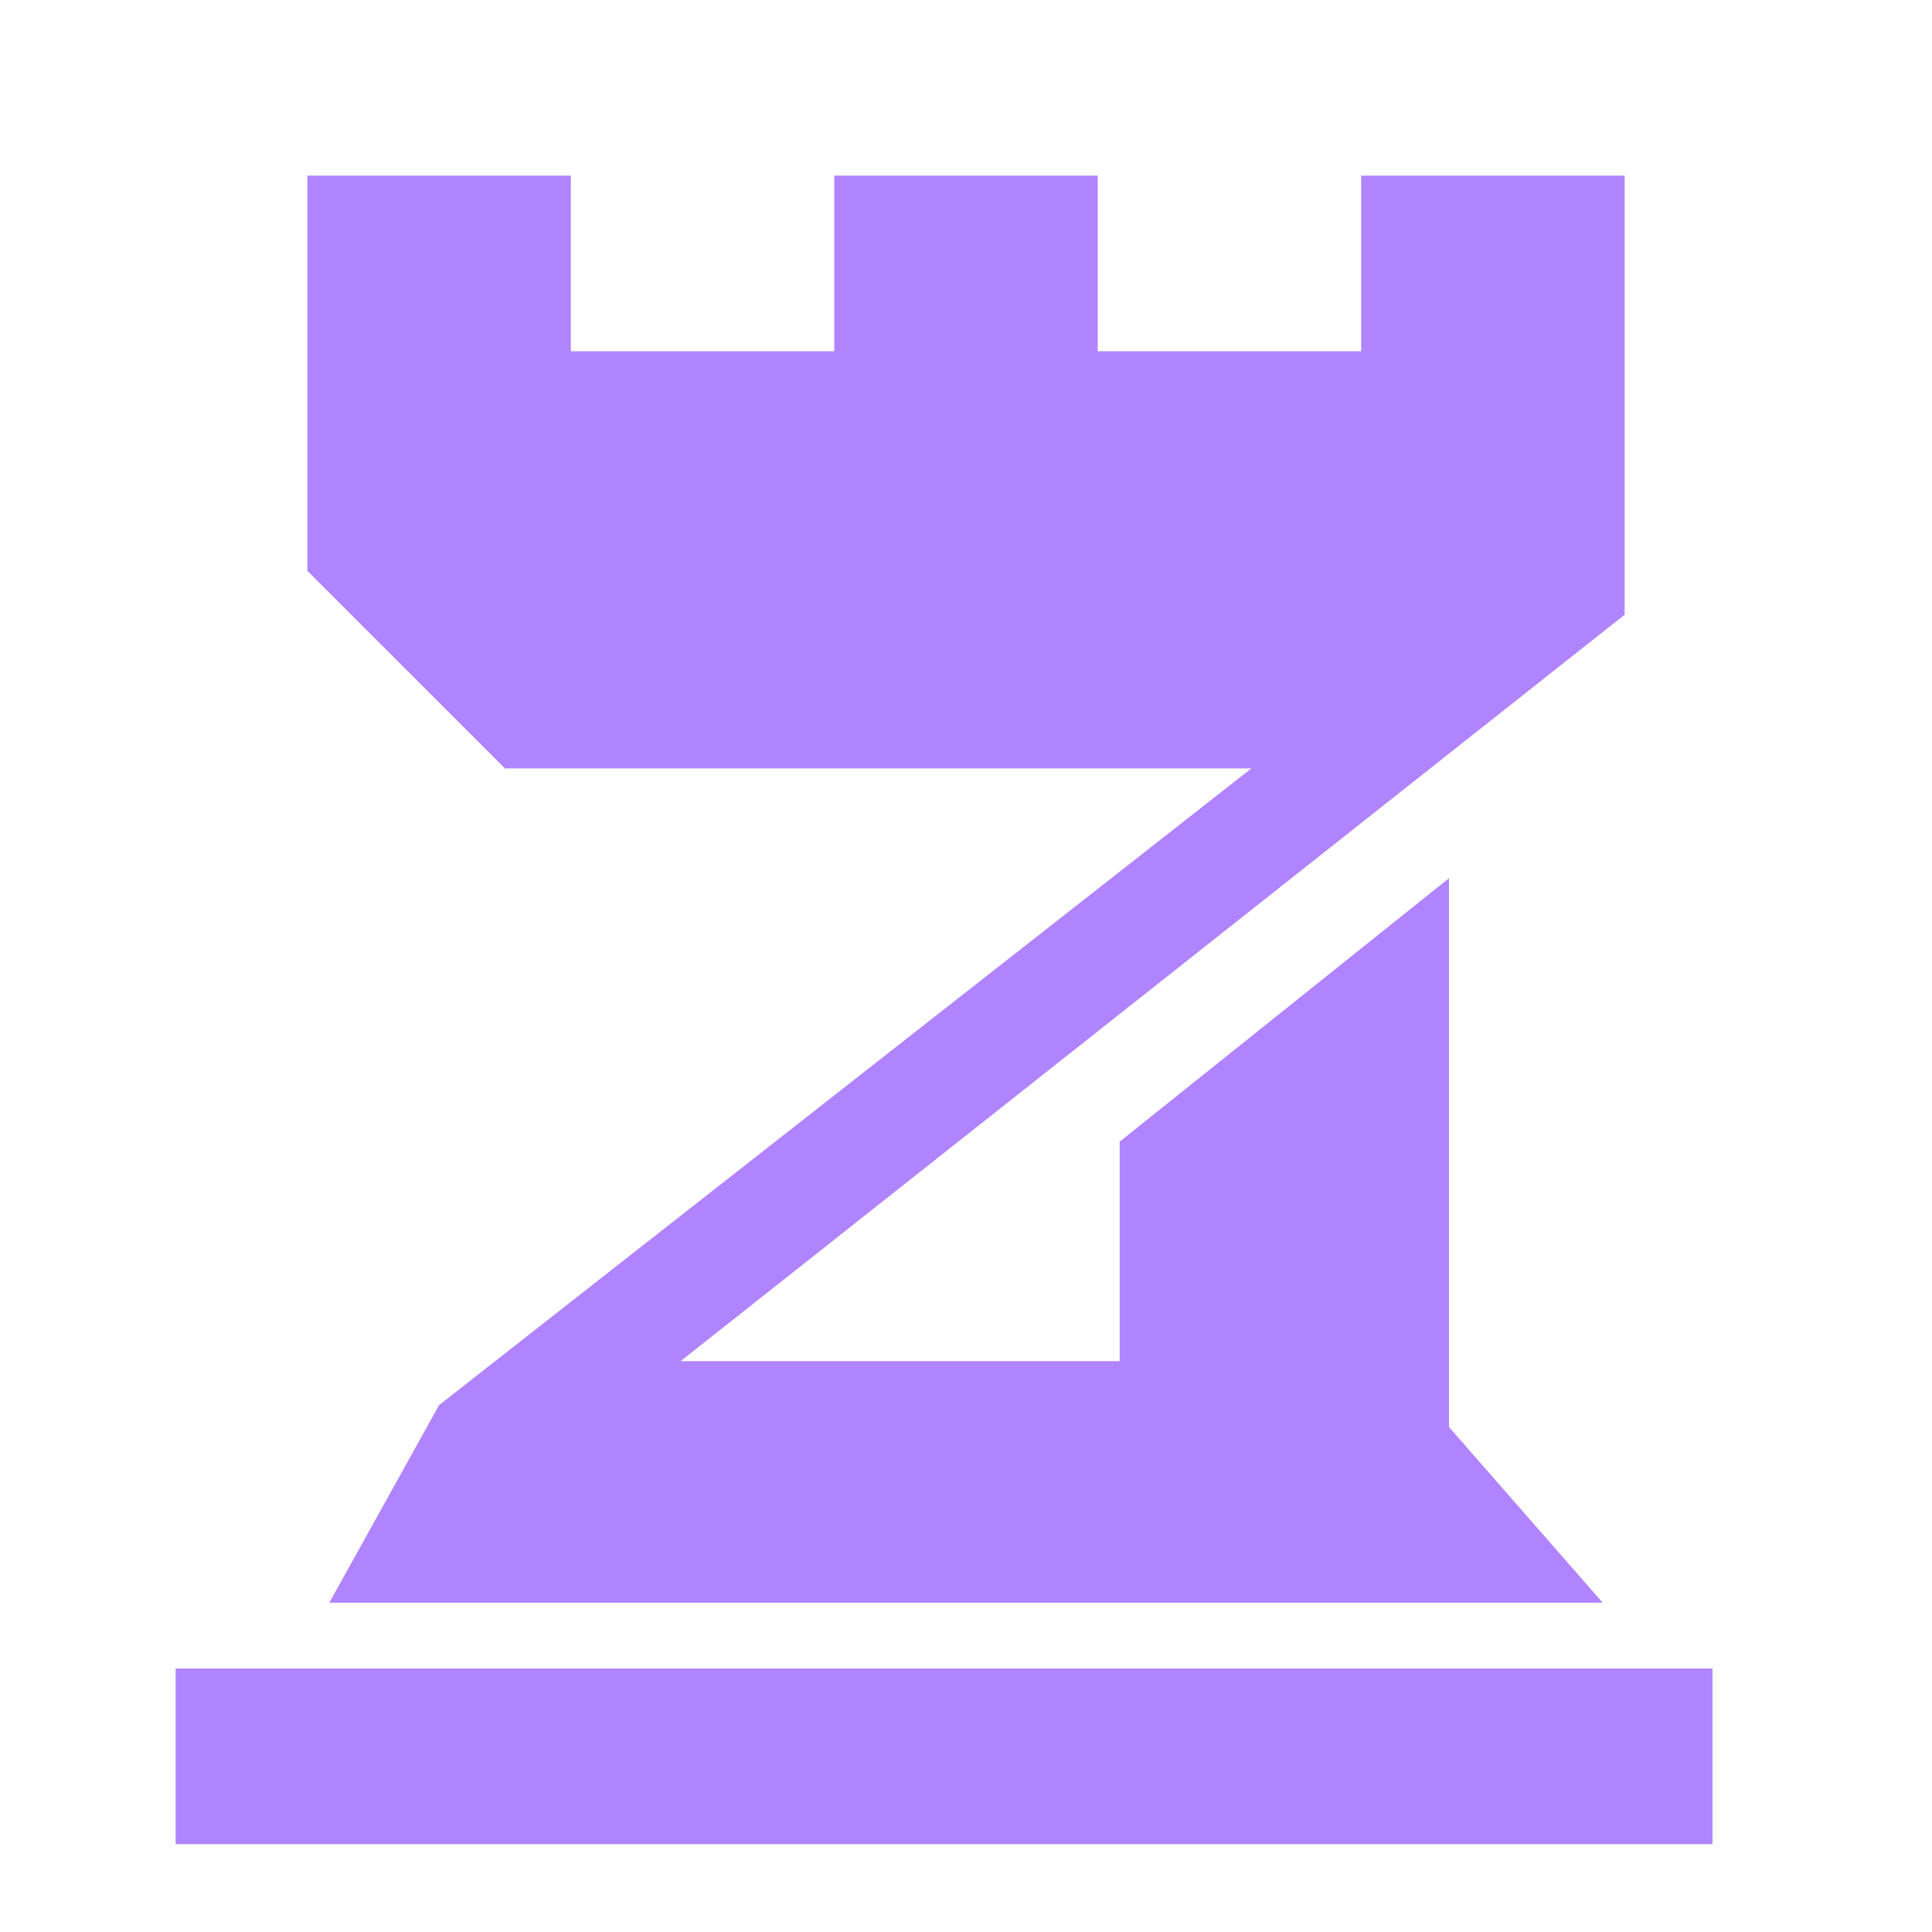
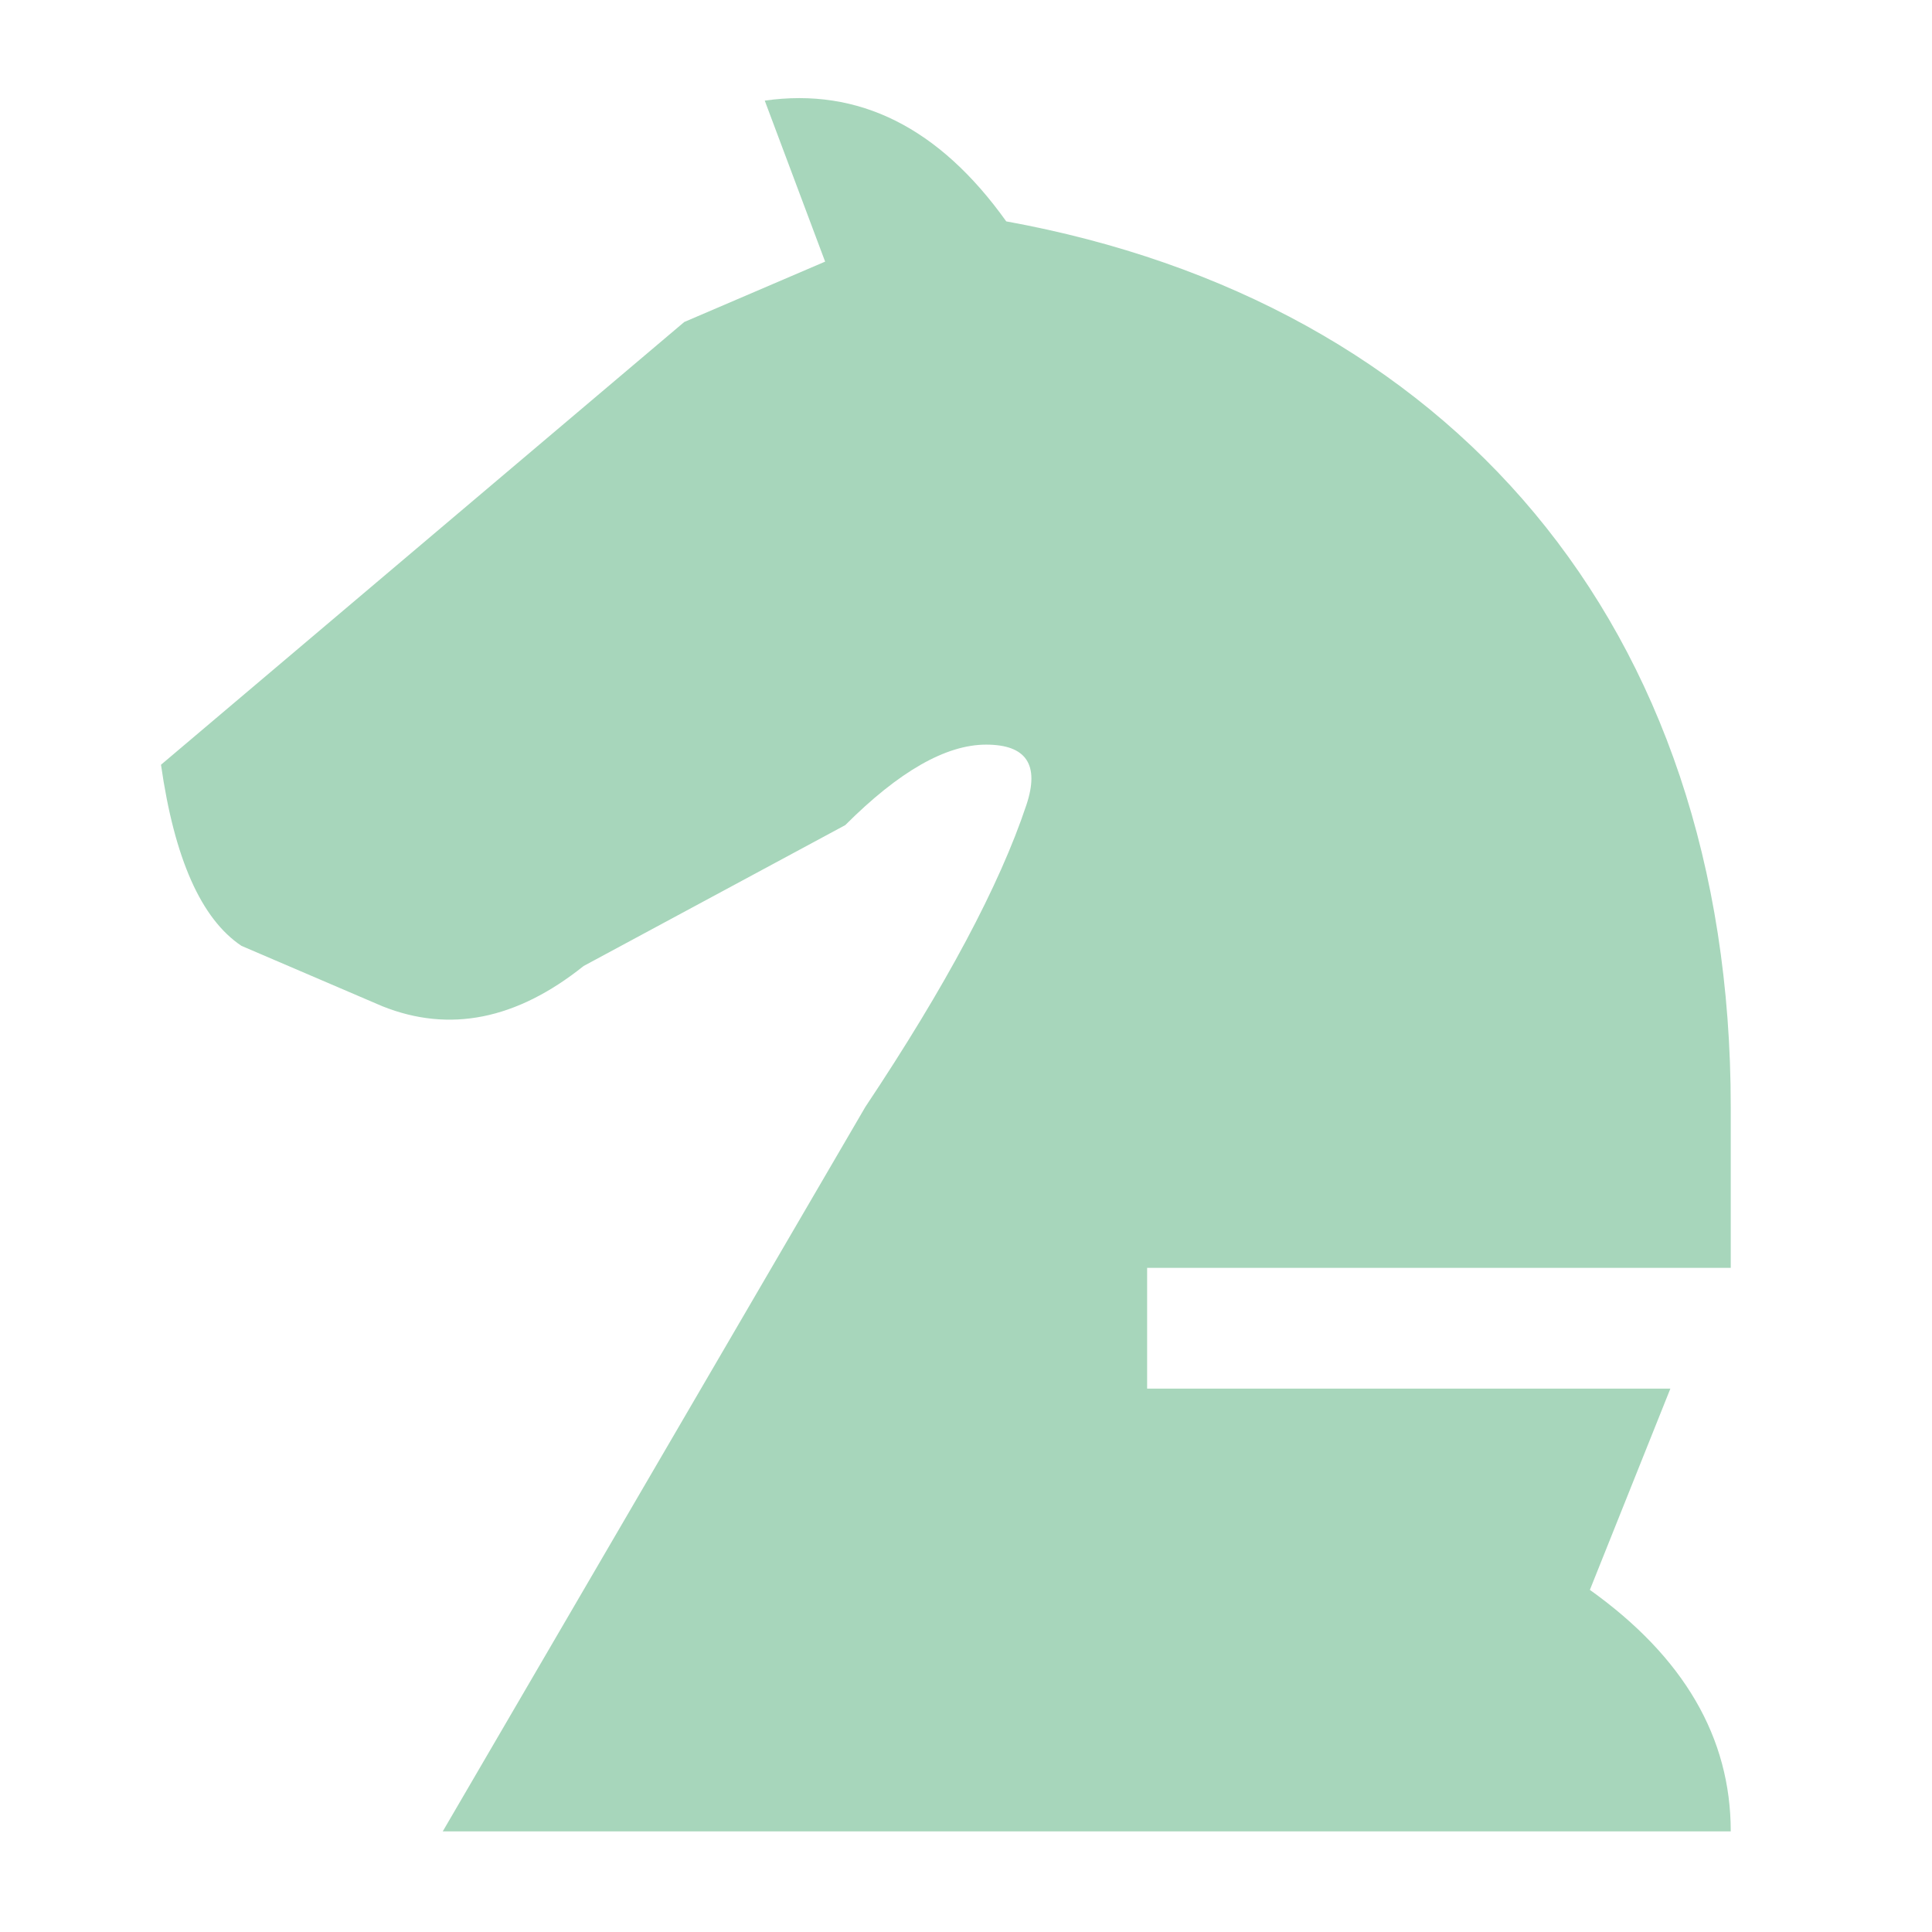
- <svg xmlns="http://www.w3.org/2000/svg" viewBox="0 0 88 88" role="img">
-   <path d="M14 8H26V16H38V8H50V16H62V8H74V28L31 62H51V52L66 40V65L73 73H15L20 64L57 35H23L14 26Z M8 76H78V84H8Z" fill="#b184ff" />
+ <svg xmlns="http://www.w3.org/2000/svg" viewBox="0 0 96 96" role="img">
+   <path transform="translate(6 3)" d="M35 10L32 2Q39 1 44 8C66 12 80 28 80 52V60H51V66H77L73 76Q80 81 80 88H16L37 52Q43 43 45 37Q46 34 43 34Q40 34 36 38L23 45Q18 49 13 47L6 44Q3 42 2 35L28 13Z" fill="#a7d6bb" />
</svg>
